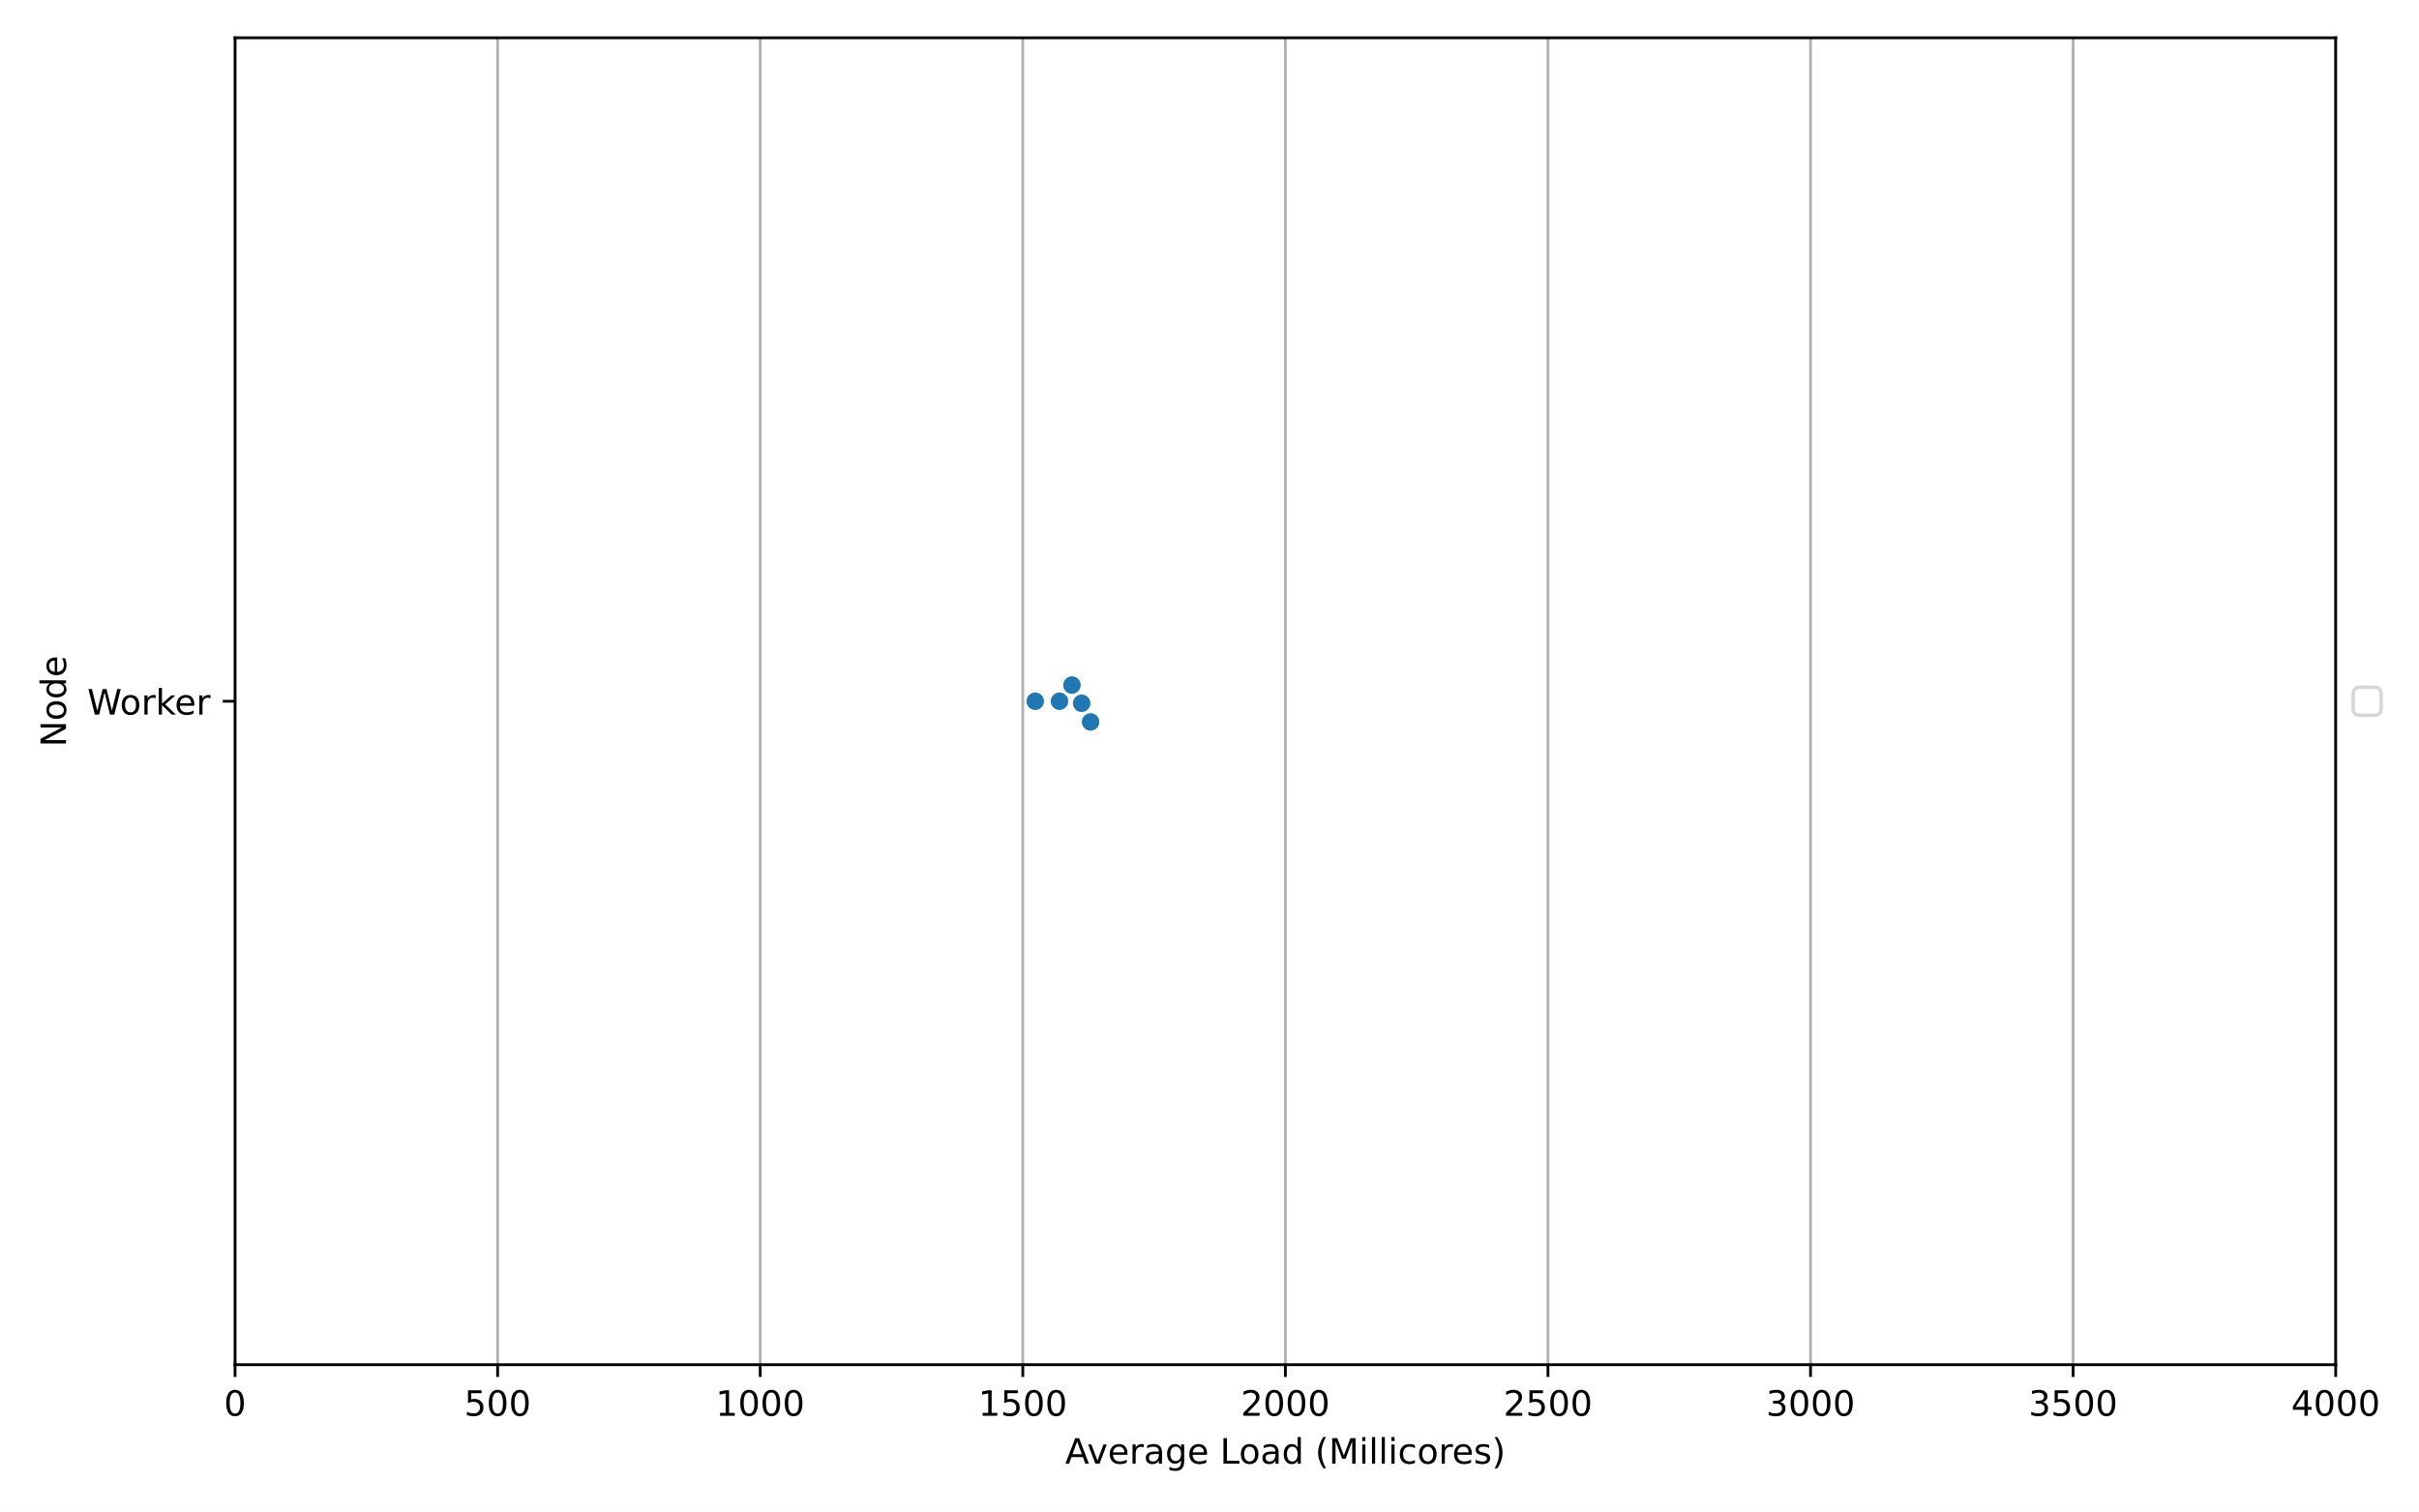
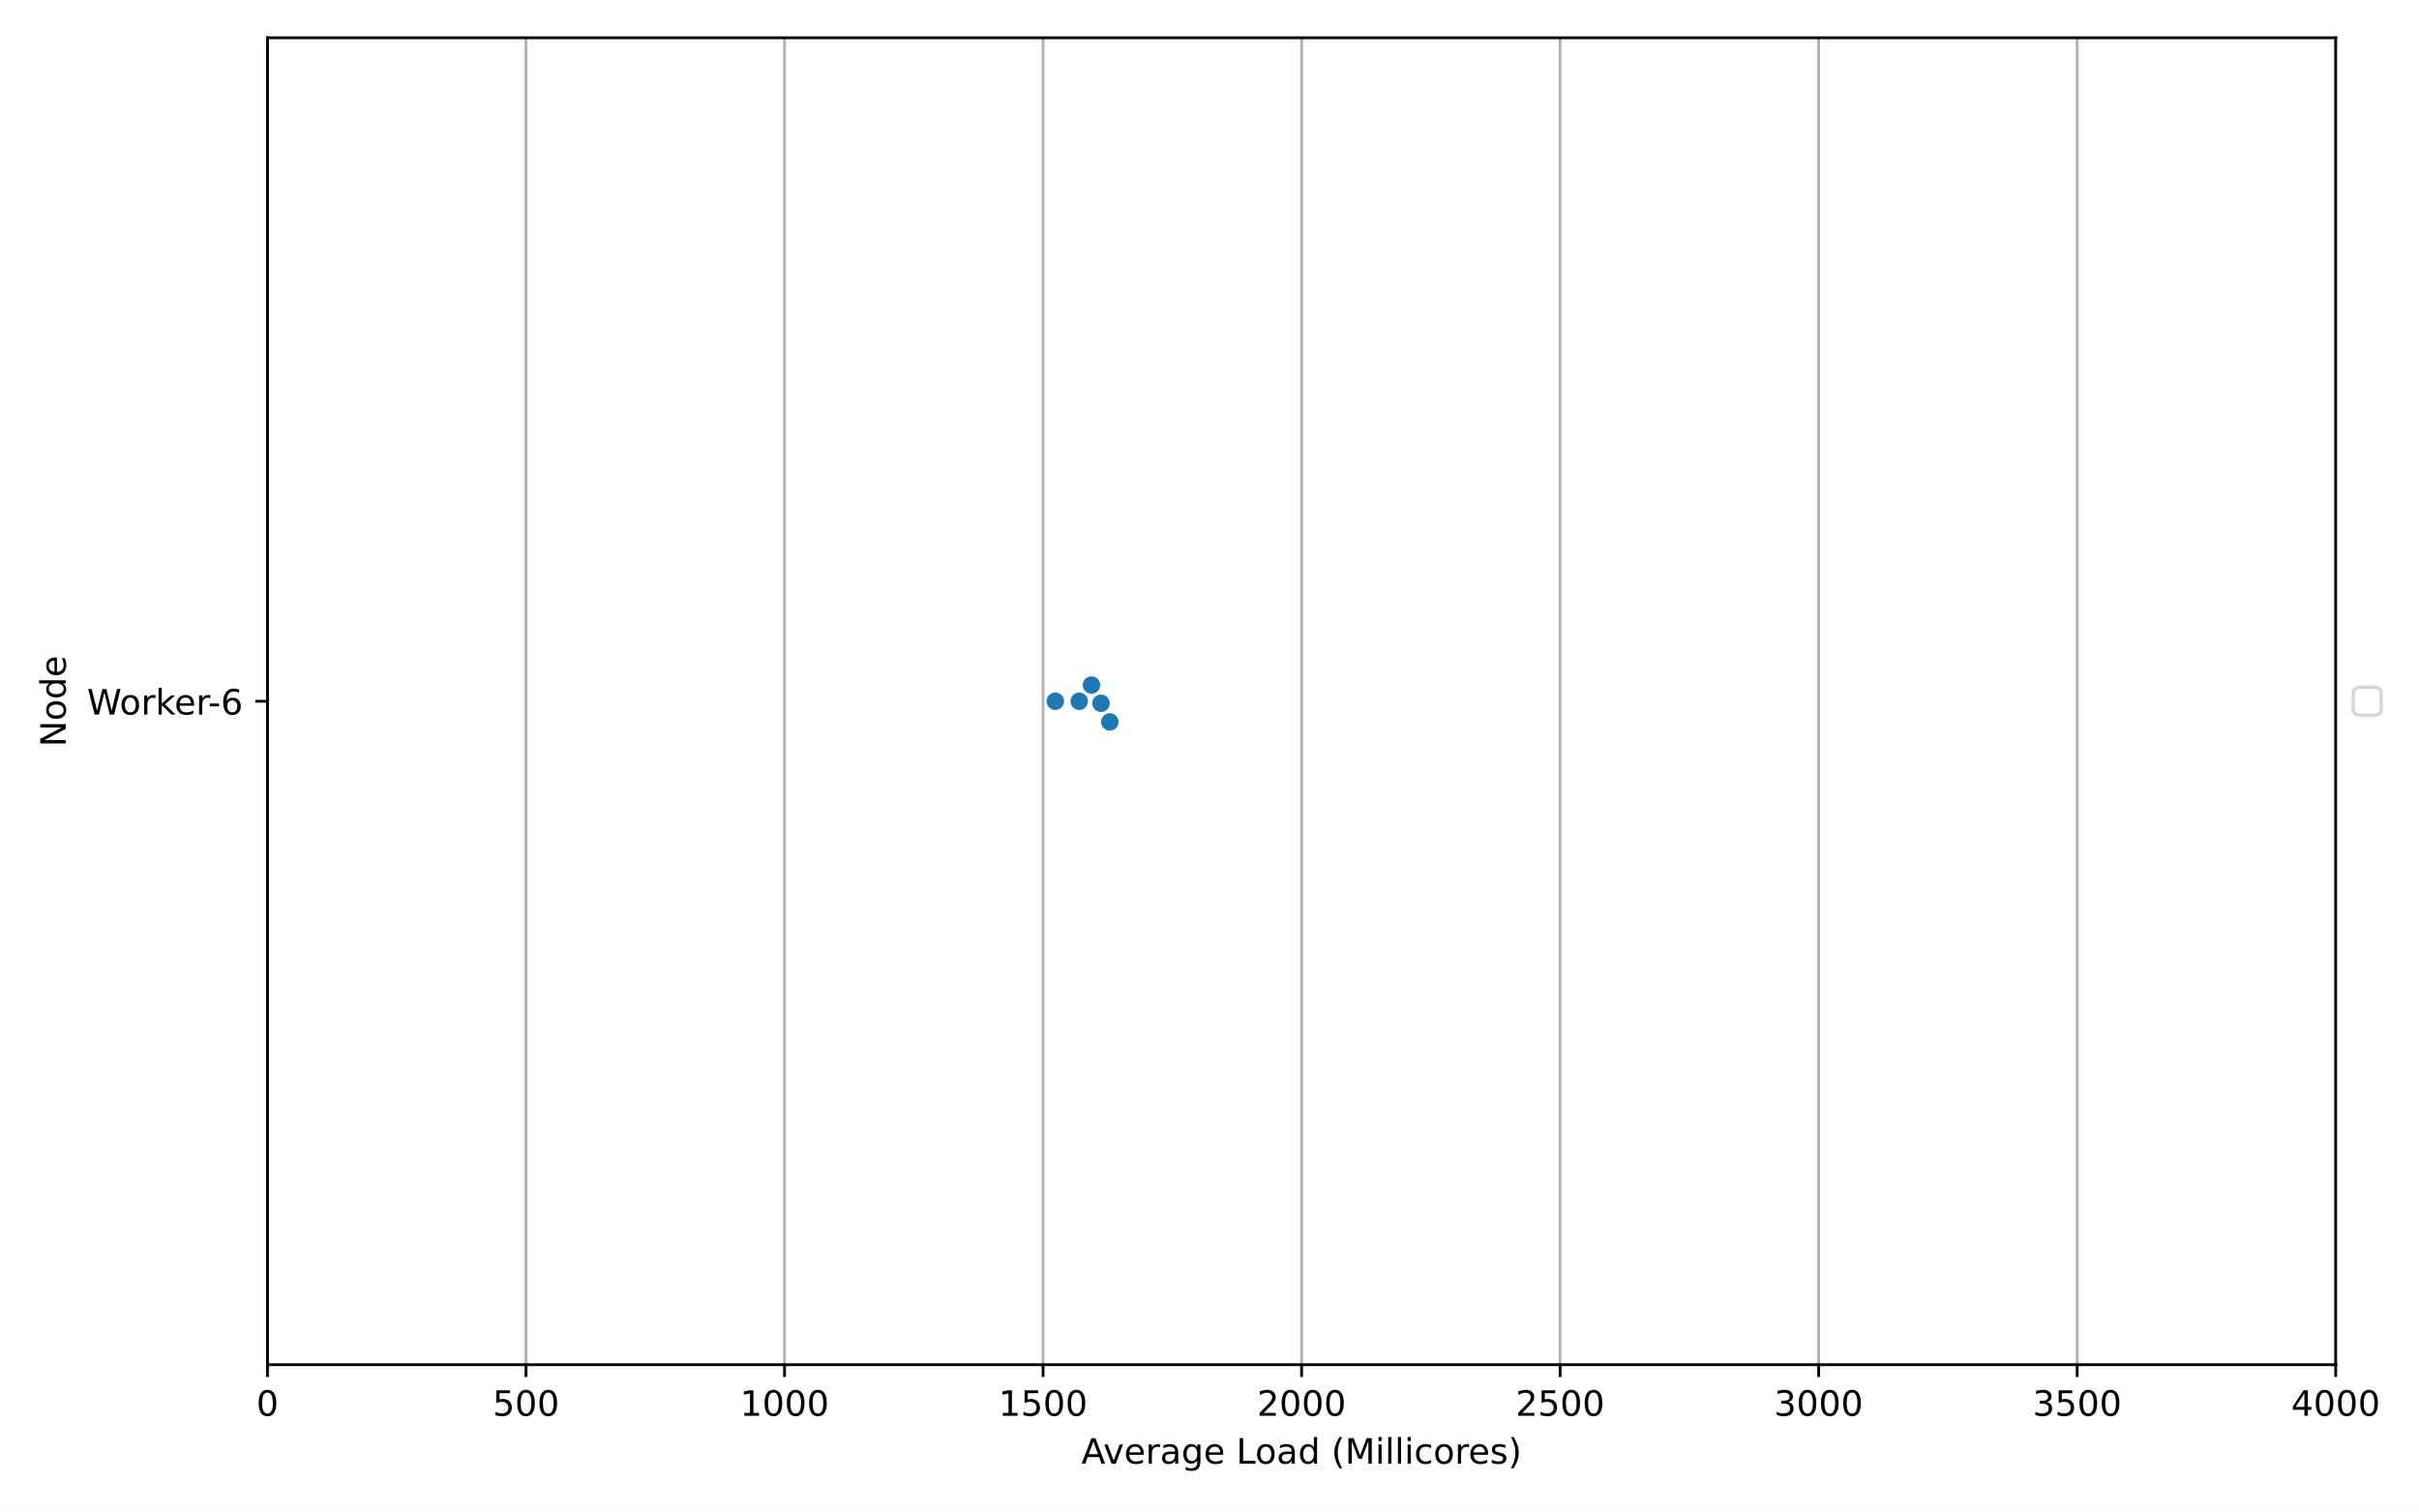
<svg xmlns="http://www.w3.org/2000/svg" xmlns:xlink="http://www.w3.org/1999/xlink" height="432pt" version="1.1" viewBox="0 0 691.2 432" width="691.2pt">
  <defs>
    <style type="text/css">*{stroke-linecap:butt;stroke-linejoin:round;}</style>
  </defs>
  <g id="figure_1">
    <g id="patch_1">
      <path d="M 0 432  L 691.2 432  L 691.2 0  L 0 0  z " style="fill:#ffffff;" />
    </g>
    <g id="axes_1">
      <g id="patch_2">
-         <path d="M 67.16 390.04  L 667.4 390.04  L 667.4 10.8  L 67.16 10.8  z " style="fill:#ffffff;" />
+         <path d="M 76.43 390.04  L 667.4 390.04  L 667.4 10.8  L 76.43 10.8  z " style="fill:#ffffff;" />
      </g>
      <g id="matplotlib.axis_1">
        <g id="xtick_1">
          <g id="line2d_1">
-             <path clip-path="url(#p7e01a770dd)" d="M 67.16 390.04  L 67.16 10.8  " style="fill:none;stroke:#b0b0b0;stroke-linecap:square;stroke-width:0.8;" />
+             <path clip-path="url(#pe76f2576f6)" d="M 76.43 390.04  L 76.43 10.8  " style="fill:none;stroke:#b0b0b0;stroke-linecap:square;stroke-width:0.8;" />
          </g>
          <g id="line2d_2">
            <defs>
-               <path d="M 0 0  L 0 3.5  " id="mef04b1a534" style="stroke:#000000;stroke-width:0.8;" />
+               <path d="M 0 0  L 0 3.5  " id="m27d9ddf2ae" style="stroke:#000000;stroke-width:0.8;" />
            </defs>
            <g>
-               <use style="stroke:#000000;stroke-width:0.8;" x="67.16" xlink:href="#mef04b1a534" y="390.04" />
+               <use style="stroke:#000000;stroke-width:0.8;" x="76.43" xlink:href="#m27d9ddf2ae" y="390.04" />
            </g>
          </g>
          <g id="text_1">
-             <g transform="translate(63.97875 404.6384)scale(0.1 -0.1)">
+             <g transform="translate(73.24875 404.6384)scale(0.1 -0.1)">
              <defs>
                <path d="M 31.781 66.406  Q 24.172 66.406 20.328 58.906  Q 16.5 51.422 16.5 36.375  Q 16.5 21.391 20.328 13.891  Q 24.172 6.391 31.781 6.391  Q 39.453 6.391 43.281 13.891  Q 47.125 21.391 47.125 36.375  Q 47.125 51.422 43.281 58.906  Q 39.453 66.406 31.781 66.406  z M 31.781 74.219  Q 44.047 74.219 50.516 64.516  Q 56.984 54.828 56.984 36.375  Q 56.984 17.969 50.516 8.266  Q 44.047 -1.422 31.781 -1.422  Q 19.531 -1.422 13.062 8.266  Q 6.594 17.969 6.594 36.375  Q 6.594 54.828 13.062 64.516  Q 19.531 74.219 31.781 74.219  z " id="DejaVuSans-48" />
              </defs>
              <use xlink:href="#DejaVuSans-48" />
            </g>
          </g>
        </g>
        <g id="xtick_2">
          <g id="line2d_3">
-             <path clip-path="url(#p7e01a770dd)" d="M 142.19 390.04  L 142.19 10.8  " style="fill:none;stroke:#b0b0b0;stroke-linecap:square;stroke-width:0.8;" />
+             <path clip-path="url(#pe76f2576f6)" d="M 150.301 390.04  L 150.301 10.8  " style="fill:none;stroke:#b0b0b0;stroke-linecap:square;stroke-width:0.8;" />
          </g>
          <g id="line2d_4">
            <g>
-               <use style="stroke:#000000;stroke-width:0.8;" x="142.19" xlink:href="#mef04b1a534" y="390.04" />
+               <use style="stroke:#000000;stroke-width:0.8;" x="150.301" xlink:href="#m27d9ddf2ae" y="390.04" />
            </g>
          </g>
          <g id="text_2">
-             <g transform="translate(132.6463 404.6384)scale(0.1 -0.1)">
+             <g transform="translate(140.7575 404.6384)scale(0.1 -0.1)">
              <defs>
                <path d="M 10.797 72.906  L 49.516 72.906  L 49.516 64.594  L 19.828 64.594  L 19.828 46.734  Q 21.969 47.469 24.109 47.828  Q 26.266 48.188 28.422 48.188  Q 40.625 48.188 47.75 41.5  Q 54.891 34.812 54.891 23.391  Q 54.891 11.625 47.562 5.094  Q 40.234 -1.422 26.906 -1.422  Q 22.312 -1.422 17.547 -0.641  Q 12.797 0.141 7.719 1.703  L 7.719 11.625  Q 12.109 9.234 16.797 8.062  Q 21.484 6.891 26.703 6.891  Q 35.156 6.891 40.078 11.328  Q 45.016 15.766 45.016 23.391  Q 45.016 31 40.078 35.438  Q 35.156 39.891 26.703 39.891  Q 22.75 39.891 18.812 39.016  Q 14.891 38.141 10.797 36.281  z " id="DejaVuSans-53" />
              </defs>
              <use xlink:href="#DejaVuSans-53" />
              <use x="63.623" xlink:href="#DejaVuSans-48" />
              <use x="127.246" xlink:href="#DejaVuSans-48" />
            </g>
          </g>
        </g>
        <g id="xtick_3">
          <g id="line2d_5">
-             <path clip-path="url(#p7e01a770dd)" d="M 217.22 390.04  L 217.22 10.8  " style="fill:none;stroke:#b0b0b0;stroke-linecap:square;stroke-width:0.8;" />
+             <path clip-path="url(#pe76f2576f6)" d="M 224.173 390.04  L 224.173 10.8  " style="fill:none;stroke:#b0b0b0;stroke-linecap:square;stroke-width:0.8;" />
          </g>
          <g id="line2d_6">
            <g>
-               <use style="stroke:#000000;stroke-width:0.8;" x="217.22" xlink:href="#mef04b1a534" y="390.04" />
+               <use style="stroke:#000000;stroke-width:0.8;" x="224.173" xlink:href="#m27d9ddf2ae" y="390.04" />
            </g>
          </g>
          <g id="text_3">
-             <g transform="translate(204.495 404.6384)scale(0.1 -0.1)">
+             <g transform="translate(211.4475 404.6384)scale(0.1 -0.1)">
              <defs>
                <path d="M 12.406 8.297  L 28.516 8.297  L 28.516 63.922  L 10.984 60.406  L 10.984 69.391  L 28.422 72.906  L 38.281 72.906  L 38.281 8.297  L 54.391 8.297  L 54.391 0  L 12.406 0  z " id="DejaVuSans-49" />
              </defs>
              <use xlink:href="#DejaVuSans-49" />
              <use x="63.623" xlink:href="#DejaVuSans-48" />
              <use x="127.246" xlink:href="#DejaVuSans-48" />
              <use x="190.869" xlink:href="#DejaVuSans-48" />
            </g>
          </g>
        </g>
        <g id="xtick_4">
          <g id="line2d_7">
-             <path clip-path="url(#p7e01a770dd)" d="M 292.25 390.04  L 292.25 10.8  " style="fill:none;stroke:#b0b0b0;stroke-linecap:square;stroke-width:0.8;" />
+             <path clip-path="url(#pe76f2576f6)" d="M 298.044 390.04  L 298.044 10.8  " style="fill:none;stroke:#b0b0b0;stroke-linecap:square;stroke-width:0.8;" />
          </g>
          <g id="line2d_8">
            <g>
-               <use style="stroke:#000000;stroke-width:0.8;" x="292.25" xlink:href="#mef04b1a534" y="390.04" />
+               <use style="stroke:#000000;stroke-width:0.8;" x="298.044" xlink:href="#m27d9ddf2ae" y="390.04" />
            </g>
          </g>
          <g id="text_4">
-             <g transform="translate(279.525 404.6384)scale(0.1 -0.1)">
+             <g transform="translate(285.3188 404.6384)scale(0.1 -0.1)">
              <use xlink:href="#DejaVuSans-49" />
              <use x="63.623" xlink:href="#DejaVuSans-53" />
              <use x="127.246" xlink:href="#DejaVuSans-48" />
              <use x="190.869" xlink:href="#DejaVuSans-48" />
            </g>
          </g>
        </g>
        <g id="xtick_5">
          <g id="line2d_9">
-             <path clip-path="url(#p7e01a770dd)" d="M 367.28 390.04  L 367.28 10.8  " style="fill:none;stroke:#b0b0b0;stroke-linecap:square;stroke-width:0.8;" />
+             <path clip-path="url(#pe76f2576f6)" d="M 371.915 390.04  L 371.915 10.8  " style="fill:none;stroke:#b0b0b0;stroke-linecap:square;stroke-width:0.8;" />
          </g>
          <g id="line2d_10">
            <g>
-               <use style="stroke:#000000;stroke-width:0.8;" x="367.28" xlink:href="#mef04b1a534" y="390.04" />
+               <use style="stroke:#000000;stroke-width:0.8;" x="371.915" xlink:href="#m27d9ddf2ae" y="390.04" />
            </g>
          </g>
          <g id="text_5">
-             <g transform="translate(354.555 404.6384)scale(0.1 -0.1)">
+             <g transform="translate(359.19 404.6384)scale(0.1 -0.1)">
              <defs>
                <path d="M 19.188 8.297  L 53.609 8.297  L 53.609 0  L 7.328 0  L 7.328 8.297  Q 12.938 14.109 22.625 23.891  Q 32.328 33.688 34.812 36.531  Q 39.547 41.844 41.422 45.531  Q 43.312 49.219 43.312 52.781  Q 43.312 58.594 39.234 62.25  Q 35.156 65.922 28.609 65.922  Q 23.969 65.922 18.812 64.312  Q 13.672 62.703 7.812 59.422  L 7.812 69.391  Q 13.766 71.781 18.938 73  Q 24.125 74.219 28.422 74.219  Q 39.75 74.219 46.484 68.547  Q 53.219 62.891 53.219 53.422  Q 53.219 48.922 51.531 44.891  Q 49.859 40.875 45.406 35.406  Q 44.188 33.984 37.641 27.219  Q 31.109 20.453 19.188 8.297  z " id="DejaVuSans-50" />
              </defs>
              <use xlink:href="#DejaVuSans-50" />
              <use x="63.623" xlink:href="#DejaVuSans-48" />
              <use x="127.246" xlink:href="#DejaVuSans-48" />
              <use x="190.869" xlink:href="#DejaVuSans-48" />
            </g>
          </g>
        </g>
        <g id="xtick_6">
          <g id="line2d_11">
-             <path clip-path="url(#p7e01a770dd)" d="M 442.31 390.04  L 442.31 10.8  " style="fill:none;stroke:#b0b0b0;stroke-linecap:square;stroke-width:0.8;" />
+             <path clip-path="url(#pe76f2576f6)" d="M 445.786 390.04  L 445.786 10.8  " style="fill:none;stroke:#b0b0b0;stroke-linecap:square;stroke-width:0.8;" />
          </g>
          <g id="line2d_12">
            <g>
-               <use style="stroke:#000000;stroke-width:0.8;" x="442.31" xlink:href="#mef04b1a534" y="390.04" />
+               <use style="stroke:#000000;stroke-width:0.8;" x="445.786" xlink:href="#m27d9ddf2ae" y="390.04" />
            </g>
          </g>
          <g id="text_6">
-             <g transform="translate(429.585 404.6384)scale(0.1 -0.1)">
+             <g transform="translate(433.0612 404.6384)scale(0.1 -0.1)">
              <use xlink:href="#DejaVuSans-50" />
              <use x="63.623" xlink:href="#DejaVuSans-53" />
              <use x="127.246" xlink:href="#DejaVuSans-48" />
              <use x="190.869" xlink:href="#DejaVuSans-48" />
            </g>
          </g>
        </g>
        <g id="xtick_7">
          <g id="line2d_13">
-             <path clip-path="url(#p7e01a770dd)" d="M 517.34 390.04  L 517.34 10.8  " style="fill:none;stroke:#b0b0b0;stroke-linecap:square;stroke-width:0.8;" />
+             <path clip-path="url(#pe76f2576f6)" d="M 519.658 390.04  L 519.658 10.8  " style="fill:none;stroke:#b0b0b0;stroke-linecap:square;stroke-width:0.8;" />
          </g>
          <g id="line2d_14">
            <g>
-               <use style="stroke:#000000;stroke-width:0.8;" x="517.34" xlink:href="#mef04b1a534" y="390.04" />
+               <use style="stroke:#000000;stroke-width:0.8;" x="519.658" xlink:href="#m27d9ddf2ae" y="390.04" />
            </g>
          </g>
          <g id="text_7">
-             <g transform="translate(504.615 404.6384)scale(0.1 -0.1)">
+             <g transform="translate(506.9325 404.6384)scale(0.1 -0.1)">
              <defs>
                <path d="M 40.578 39.312  Q 47.656 37.797 51.625 33  Q 55.609 28.219 55.609 21.188  Q 55.609 10.406 48.188 4.484  Q 40.766 -1.422 27.094 -1.422  Q 22.516 -1.422 17.656 -0.516  Q 12.797 0.391 7.625 2.203  L 7.625 11.719  Q 11.719 9.328 16.594 8.109  Q 21.484 6.891 26.812 6.891  Q 36.078 6.891 40.938 10.547  Q 45.797 14.203 45.797 21.188  Q 45.797 27.641 41.281 31.266  Q 36.766 34.906 28.719 34.906  L 20.219 34.906  L 20.219 43.016  L 29.109 43.016  Q 36.375 43.016 40.234 45.922  Q 44.094 48.828 44.094 54.297  Q 44.094 59.906 40.109 62.906  Q 36.141 65.922 28.719 65.922  Q 24.656 65.922 20.016 65.031  Q 15.375 64.156 9.812 62.312  L 9.812 71.094  Q 15.438 72.656 20.344 73.438  Q 25.25 74.219 29.594 74.219  Q 40.828 74.219 47.359 69.109  Q 53.906 64.016 53.906 55.328  Q 53.906 49.266 50.438 45.094  Q 46.969 40.922 40.578 39.312  z " id="DejaVuSans-51" />
              </defs>
              <use xlink:href="#DejaVuSans-51" />
              <use x="63.623" xlink:href="#DejaVuSans-48" />
              <use x="127.246" xlink:href="#DejaVuSans-48" />
              <use x="190.869" xlink:href="#DejaVuSans-48" />
            </g>
          </g>
        </g>
        <g id="xtick_8">
          <g id="line2d_15">
-             <path clip-path="url(#p7e01a770dd)" d="M 592.37 390.04  L 592.37 10.8  " style="fill:none;stroke:#b0b0b0;stroke-linecap:square;stroke-width:0.8;" />
+             <path clip-path="url(#pe76f2576f6)" d="M 593.529 390.04  L 593.529 10.8  " style="fill:none;stroke:#b0b0b0;stroke-linecap:square;stroke-width:0.8;" />
          </g>
          <g id="line2d_16">
            <g>
-               <use style="stroke:#000000;stroke-width:0.8;" x="592.37" xlink:href="#mef04b1a534" y="390.04" />
+               <use style="stroke:#000000;stroke-width:0.8;" x="593.529" xlink:href="#m27d9ddf2ae" y="390.04" />
            </g>
          </g>
          <g id="text_8">
-             <g transform="translate(579.645 404.6384)scale(0.1 -0.1)">
+             <g transform="translate(580.8038 404.6384)scale(0.1 -0.1)">
              <use xlink:href="#DejaVuSans-51" />
              <use x="63.623" xlink:href="#DejaVuSans-53" />
              <use x="127.246" xlink:href="#DejaVuSans-48" />
              <use x="190.869" xlink:href="#DejaVuSans-48" />
            </g>
          </g>
        </g>
        <g id="xtick_9">
          <g id="line2d_17">
-             <path clip-path="url(#p7e01a770dd)" d="M 667.4 390.04  L 667.4 10.8  " style="fill:none;stroke:#b0b0b0;stroke-linecap:square;stroke-width:0.8;" />
+             <path clip-path="url(#pe76f2576f6)" d="M 667.4 390.04  L 667.4 10.8  " style="fill:none;stroke:#b0b0b0;stroke-linecap:square;stroke-width:0.8;" />
          </g>
          <g id="line2d_18">
            <g>
-               <use style="stroke:#000000;stroke-width:0.8;" x="667.4" xlink:href="#mef04b1a534" y="390.04" />
+               <use style="stroke:#000000;stroke-width:0.8;" x="667.4" xlink:href="#m27d9ddf2ae" y="390.04" />
            </g>
          </g>
          <g id="text_9">
            <g transform="translate(654.675 404.6384)scale(0.1 -0.1)">
              <defs>
                <path d="M 37.797 64.312  L 12.891 25.391  L 37.797 25.391  z M 35.203 72.906  L 47.609 72.906  L 47.609 25.391  L 58.016 25.391  L 58.016 17.188  L 47.609 17.188  L 47.609 0  L 37.797 0  L 37.797 17.188  L 4.891 17.188  L 4.891 26.703  z " id="DejaVuSans-52" />
              </defs>
              <use xlink:href="#DejaVuSans-52" />
              <use x="63.623" xlink:href="#DejaVuSans-48" />
              <use x="127.246" xlink:href="#DejaVuSans-48" />
              <use x="190.869" xlink:href="#DejaVuSans-48" />
            </g>
          </g>
        </g>
        <g id="text_10">
-           <g transform="translate(304.3683 418.3166)scale(0.1 -0.1)">
+           <g transform="translate(309.0033 418.3166)scale(0.1 -0.1)">
            <defs>
              <path d="M 34.188 63.188  L 20.797 26.906  L 47.609 26.906  z M 28.609 72.906  L 39.797 72.906  L 67.578 0  L 57.328 0  L 50.688 18.703  L 17.828 18.703  L 11.188 0  L 0.781 0  z " id="DejaVuSans-65" />
              <path d="M 2.984 54.688  L 12.5 54.688  L 29.594 8.797  L 46.688 54.688  L 56.203 54.688  L 35.688 0  L 23.484 0  z " id="DejaVuSans-118" />
              <path d="M 56.203 29.594  L 56.203 25.203  L 14.891 25.203  Q 15.484 15.922 20.484 11.062  Q 25.484 6.203 34.422 6.203  Q 39.594 6.203 44.453 7.469  Q 49.312 8.734 54.109 11.281  L 54.109 2.781  Q 49.266 0.734 44.188 -0.344  Q 39.109 -1.422 33.891 -1.422  Q 20.797 -1.422 13.156 6.188  Q 5.516 13.812 5.516 26.812  Q 5.516 40.234 12.766 48.109  Q 20.016 56 32.328 56  Q 43.359 56 49.781 48.891  Q 56.203 41.797 56.203 29.594  z M 47.219 32.234  Q 47.125 39.594 43.094 43.984  Q 39.062 48.391 32.422 48.391  Q 24.906 48.391 20.391 44.141  Q 15.875 39.891 15.188 32.172  z " id="DejaVuSans-101" />
              <path d="M 41.109 46.297  Q 39.594 47.172 37.812 47.578  Q 36.031 48 33.891 48  Q 26.266 48 22.188 43.047  Q 18.109 38.094 18.109 28.812  L 18.109 0  L 9.078 0  L 9.078 54.688  L 18.109 54.688  L 18.109 46.188  Q 20.953 51.172 25.484 53.578  Q 30.031 56 36.531 56  Q 37.453 56 38.578 55.875  Q 39.703 55.766 41.062 55.516  z " id="DejaVuSans-114" />
              <path d="M 34.281 27.484  Q 23.391 27.484 19.188 25  Q 14.984 22.516 14.984 16.5  Q 14.984 11.719 18.141 8.906  Q 21.297 6.109 26.703 6.109  Q 34.188 6.109 38.703 11.406  Q 43.219 16.703 43.219 25.484  L 43.219 27.484  z M 52.203 31.203  L 52.203 0  L 43.219 0  L 43.219 8.297  Q 40.141 3.328 35.547 0.953  Q 30.953 -1.422 24.312 -1.422  Q 15.922 -1.422 10.953 3.297  Q 6 8.016 6 15.922  Q 6 25.141 12.172 29.828  Q 18.359 34.516 30.609 34.516  L 43.219 34.516  L 43.219 35.406  Q 43.219 41.609 39.141 45  Q 35.062 48.391 27.688 48.391  Q 23 48.391 18.547 47.266  Q 14.109 46.141 10.016 43.891  L 10.016 52.203  Q 14.938 54.109 19.578 55.047  Q 24.219 56 28.609 56  Q 40.484 56 46.344 49.844  Q 52.203 43.703 52.203 31.203  z " id="DejaVuSans-97" />
              <path d="M 45.406 27.984  Q 45.406 37.75 41.375 43.109  Q 37.359 48.484 30.078 48.484  Q 22.859 48.484 18.828 43.109  Q 14.797 37.75 14.797 27.984  Q 14.797 18.266 18.828 12.891  Q 22.859 7.516 30.078 7.516  Q 37.359 7.516 41.375 12.891  Q 45.406 18.266 45.406 27.984  z M 54.391 6.781  Q 54.391 -7.172 48.188 -13.984  Q 42 -20.797 29.203 -20.797  Q 24.469 -20.797 20.266 -20.094  Q 16.062 -19.391 12.109 -17.922  L 12.109 -9.188  Q 16.062 -11.328 19.922 -12.344  Q 23.781 -13.375 27.781 -13.375  Q 36.625 -13.375 41.016 -8.766  Q 45.406 -4.156 45.406 5.172  L 45.406 9.625  Q 42.625 4.781 38.281 2.391  Q 33.938 0 27.875 0  Q 17.828 0 11.672 7.656  Q 5.516 15.328 5.516 27.984  Q 5.516 40.672 11.672 48.328  Q 17.828 56 27.875 56  Q 33.938 56 38.281 53.609  Q 42.625 51.219 45.406 46.391  L 45.406 54.688  L 54.391 54.688  z " id="DejaVuSans-103" />
              <path id="DejaVuSans-32" />
              <path d="M 9.812 72.906  L 19.672 72.906  L 19.672 8.297  L 55.172 8.297  L 55.172 0  L 9.812 0  z " id="DejaVuSans-76" />
              <path d="M 30.609 48.391  Q 23.391 48.391 19.188 42.75  Q 14.984 37.109 14.984 27.297  Q 14.984 17.484 19.156 11.844  Q 23.344 6.203 30.609 6.203  Q 37.797 6.203 41.984 11.859  Q 46.188 17.531 46.188 27.297  Q 46.188 37.016 41.984 42.703  Q 37.797 48.391 30.609 48.391  z M 30.609 56  Q 42.328 56 49.016 48.375  Q 55.719 40.766 55.719 27.297  Q 55.719 13.875 49.016 6.219  Q 42.328 -1.422 30.609 -1.422  Q 18.844 -1.422 12.172 6.219  Q 5.516 13.875 5.516 27.297  Q 5.516 40.766 12.172 48.375  Q 18.844 56 30.609 56  z " id="DejaVuSans-111" />
              <path d="M 45.406 46.391  L 45.406 75.984  L 54.391 75.984  L 54.391 0  L 45.406 0  L 45.406 8.203  Q 42.578 3.328 38.25 0.953  Q 33.938 -1.422 27.875 -1.422  Q 17.969 -1.422 11.734 6.484  Q 5.516 14.406 5.516 27.297  Q 5.516 40.188 11.734 48.094  Q 17.969 56 27.875 56  Q 33.938 56 38.25 53.625  Q 42.578 51.266 45.406 46.391  z M 14.797 27.297  Q 14.797 17.391 18.875 11.75  Q 22.953 6.109 30.078 6.109  Q 37.203 6.109 41.297 11.75  Q 45.406 17.391 45.406 27.297  Q 45.406 37.203 41.297 42.844  Q 37.203 48.484 30.078 48.484  Q 22.953 48.484 18.875 42.844  Q 14.797 37.203 14.797 27.297  z " id="DejaVuSans-100" />
              <path d="M 31 75.875  Q 24.469 64.656 21.281 53.656  Q 18.109 42.672 18.109 31.391  Q 18.109 20.125 21.312 9.062  Q 24.516 -2 31 -13.188  L 23.188 -13.188  Q 15.875 -1.703 12.234 9.375  Q 8.594 20.453 8.594 31.391  Q 8.594 42.281 12.203 53.312  Q 15.828 64.359 23.188 75.875  z " id="DejaVuSans-40" />
              <path d="M 9.812 72.906  L 24.516 72.906  L 43.109 23.297  L 61.812 72.906  L 76.516 72.906  L 76.516 0  L 66.891 0  L 66.891 64.016  L 48.094 14.016  L 38.188 14.016  L 19.391 64.016  L 19.391 0  L 9.812 0  z " id="DejaVuSans-77" />
              <path d="M 9.422 54.688  L 18.406 54.688  L 18.406 0  L 9.422 0  z M 9.422 75.984  L 18.406 75.984  L 18.406 64.594  L 9.422 64.594  z " id="DejaVuSans-105" />
              <path d="M 9.422 75.984  L 18.406 75.984  L 18.406 0  L 9.422 0  z " id="DejaVuSans-108" />
              <path d="M 48.781 52.594  L 48.781 44.188  Q 44.969 46.297 41.141 47.344  Q 37.312 48.391 33.406 48.391  Q 24.656 48.391 19.812 42.844  Q 14.984 37.312 14.984 27.297  Q 14.984 17.281 19.812 11.734  Q 24.656 6.203 33.406 6.203  Q 37.312 6.203 41.141 7.25  Q 44.969 8.297 48.781 10.406  L 48.781 2.094  Q 45.016 0.344 40.984 -0.531  Q 36.969 -1.422 32.422 -1.422  Q 20.062 -1.422 12.781 6.344  Q 5.516 14.109 5.516 27.297  Q 5.516 40.672 12.859 48.328  Q 20.219 56 33.016 56  Q 37.156 56 41.109 55.141  Q 45.062 54.297 48.781 52.594  z " id="DejaVuSans-99" />
              <path d="M 44.281 53.078  L 44.281 44.578  Q 40.484 46.531 36.375 47.5  Q 32.281 48.484 27.875 48.484  Q 21.188 48.484 17.844 46.438  Q 14.5 44.391 14.5 40.281  Q 14.5 37.156 16.891 35.375  Q 19.281 33.594 26.516 31.984  L 29.594 31.297  Q 39.156 29.25 43.188 25.516  Q 47.219 21.781 47.219 15.094  Q 47.219 7.469 41.188 3.016  Q 35.156 -1.422 24.609 -1.422  Q 20.219 -1.422 15.453 -0.562  Q 10.688 0.297 5.422 2  L 5.422 11.281  Q 10.406 8.688 15.234 7.391  Q 20.062 6.109 24.812 6.109  Q 31.156 6.109 34.562 8.281  Q 37.984 10.453 37.984 14.406  Q 37.984 18.062 35.516 20.016  Q 33.062 21.969 24.703 23.781  L 21.578 24.516  Q 13.234 26.266 9.516 29.906  Q 5.812 33.547 5.812 39.891  Q 5.812 47.609 11.281 51.797  Q 16.75 56 26.812 56  Q 31.781 56 36.172 55.266  Q 40.578 54.547 44.281 53.078  z " id="DejaVuSans-115" />
              <path d="M 8.016 75.875  L 15.828 75.875  Q 23.141 64.359 26.781 53.312  Q 30.422 42.281 30.422 31.391  Q 30.422 20.453 26.781 9.375  Q 23.141 -1.703 15.828 -13.188  L 8.016 -13.188  Q 14.5 -2 17.703 9.062  Q 20.906 20.125 20.906 31.391  Q 20.906 42.672 17.703 53.656  Q 14.5 64.656 8.016 75.875  z " id="DejaVuSans-41" />
            </defs>
            <use xlink:href="#DejaVuSans-65" />
            <use x="62.533" xlink:href="#DejaVuSans-118" />
            <use x="121.713" xlink:href="#DejaVuSans-101" />
            <use x="183.236" xlink:href="#DejaVuSans-114" />
            <use x="224.35" xlink:href="#DejaVuSans-97" />
            <use x="285.629" xlink:href="#DejaVuSans-103" />
            <use x="349.105" xlink:href="#DejaVuSans-101" />
            <use x="410.629" xlink:href="#DejaVuSans-32" />
            <use x="442.416" xlink:href="#DejaVuSans-76" />
            <use x="496.379" xlink:href="#DejaVuSans-111" />
            <use x="557.561" xlink:href="#DejaVuSans-97" />
            <use x="618.84" xlink:href="#DejaVuSans-100" />
            <use x="682.316" xlink:href="#DejaVuSans-32" />
            <use x="714.104" xlink:href="#DejaVuSans-40" />
            <use x="753.117" xlink:href="#DejaVuSans-77" />
            <use x="839.396" xlink:href="#DejaVuSans-105" />
            <use x="867.18" xlink:href="#DejaVuSans-108" />
            <use x="894.963" xlink:href="#DejaVuSans-108" />
            <use x="922.746" xlink:href="#DejaVuSans-105" />
            <use x="950.529" xlink:href="#DejaVuSans-99" />
            <use x="1005.51" xlink:href="#DejaVuSans-111" />
            <use x="1066.691" xlink:href="#DejaVuSans-114" />
            <use x="1105.555" xlink:href="#DejaVuSans-101" />
            <use x="1167.078" xlink:href="#DejaVuSans-115" />
            <use x="1219.178" xlink:href="#DejaVuSans-41" />
          </g>
        </g>
      </g>
      <g id="matplotlib.axis_2">
        <g id="ytick_1">
          <g id="line2d_19">
            <defs>
-               <path d="M 0 0  L -3.5 0  " id="m62374269ce" style="stroke:#000000;stroke-width:0.8;" />
+               <path d="M 0 0  L -3.5 0  " id="m4915edcbff" style="stroke:#000000;stroke-width:0.8;" />
            </defs>
            <g>
-               <use style="stroke:#000000;stroke-width:0.8;" x="67.16" xlink:href="#m62374269ce" y="200.42" />
+               <use style="stroke:#000000;stroke-width:0.8;" x="76.43" xlink:href="#m4915edcbff" y="200.42" />
            </g>
          </g>
          <g id="text_11">
-             <g transform="translate(24.93812 204.2192)scale(0.1 -0.1)">
+             <g transform="translate(24.87531 204.2192)scale(0.1 -0.1)">
              <defs>
                <path d="M 3.328 72.906  L 13.281 72.906  L 28.609 11.281  L 43.891 72.906  L 54.984 72.906  L 70.312 11.281  L 85.594 72.906  L 95.609 72.906  L 77.297 0  L 64.891 0  L 49.516 63.281  L 33.984 0  L 21.578 0  z " id="DejaVuSans-87" />
                <path d="M 9.078 75.984  L 18.109 75.984  L 18.109 31.109  L 44.922 54.688  L 56.391 54.688  L 27.391 29.109  L 57.625 0  L 45.906 0  L 18.109 26.703  L 18.109 0  L 9.078 0  z " id="DejaVuSans-107" />
+                 <path d="M 4.891 31.391  L 31.203 31.391  L 31.203 23.391  L 4.891 23.391  z " id="DejaVuSans-45" />
+                 <path d="M 33.016 40.375  Q 26.375 40.375 22.484 35.828  Q 18.609 31.297 18.609 23.391  Q 18.609 15.531 22.484 10.953  Q 26.375 6.391 33.016 6.391  Q 39.656 6.391 43.531 10.953  Q 47.406 15.531 47.406 23.391  Q 47.406 31.297 43.531 35.828  Q 39.656 40.375 33.016 40.375  z M 52.594 71.297  L 52.594 62.312  Q 48.875 64.062 45.094 64.984  Q 41.312 65.922 37.594 65.922  Q 27.828 65.922 22.672 59.328  Q 17.531 52.734 16.797 39.406  Q 19.672 43.656 24.016 45.922  Q 28.375 48.188 33.594 48.188  Q 44.578 48.188 50.953 41.516  Q 57.328 34.859 57.328 23.391  Q 57.328 12.156 50.688 5.359  Q 44.047 -1.422 33.016 -1.422  Q 20.359 -1.422 13.672 8.266  Q 6.984 17.969 6.984 36.375  Q 6.984 53.656 15.188 63.938  Q 23.391 74.219 37.203 74.219  Q 40.922 74.219 44.703 73.484  Q 48.484 72.75 52.594 71.297  z " id="DejaVuSans-54" />
              </defs>
              <use xlink:href="#DejaVuSans-87" />
              <use x="93.002" xlink:href="#DejaVuSans-111" />
              <use x="154.184" xlink:href="#DejaVuSans-114" />
              <use x="195.297" xlink:href="#DejaVuSans-107" />
              <use x="249.582" xlink:href="#DejaVuSans-101" />
              <use x="311.105" xlink:href="#DejaVuSans-114" />
+               <use x="345.844" xlink:href="#DejaVuSans-45" />
+               <use x="381.928" xlink:href="#DejaVuSans-54" />
            </g>
          </g>
        </g>
        <g id="text_12">
-           <g transform="translate(18.85844 213.4708)rotate(-90)scale(0.1 -0.1)">
+           <g transform="translate(18.79563 213.4708)rotate(-90)scale(0.1 -0.1)">
            <defs>
              <path d="M 9.812 72.906  L 23.094 72.906  L 55.422 11.922  L 55.422 72.906  L 64.984 72.906  L 64.984 0  L 51.703 0  L 19.391 60.984  L 19.391 0  L 9.812 0  z " id="DejaVuSans-78" />
            </defs>
            <use xlink:href="#DejaVuSans-78" />
            <use x="74.805" xlink:href="#DejaVuSans-111" />
            <use x="135.986" xlink:href="#DejaVuSans-100" />
            <use x="199.463" xlink:href="#DejaVuSans-101" />
          </g>
        </g>
      </g>
      <g id="patch_3">
-         <path d="M 67.16 390.04  L 67.16 10.8  " style="fill:none;stroke:#000000;stroke-linecap:square;stroke-linejoin:miter;stroke-width:0.8;" />
+         <path d="M 76.43 390.04  L 76.43 10.8  " style="fill:none;stroke:#000000;stroke-linecap:square;stroke-linejoin:miter;stroke-width:0.8;" />
      </g>
      <g id="patch_4">
        <path d="M 667.4 390.04  L 667.4 10.8  " style="fill:none;stroke:#000000;stroke-linecap:square;stroke-linejoin:miter;stroke-width:0.8;" />
      </g>
      <g id="patch_5">
-         <path d="M 67.16 390.04  L 667.4 390.04  " style="fill:none;stroke:#000000;stroke-linecap:square;stroke-linejoin:miter;stroke-width:0.8;" />
+         <path d="M 76.43 390.04  L 667.4 390.04  " style="fill:none;stroke:#000000;stroke-linecap:square;stroke-linejoin:miter;stroke-width:0.8;" />
      </g>
      <g id="patch_6">
-         <path d="M 67.16 10.8  L 667.4 10.8  " style="fill:none;stroke:#000000;stroke-linecap:square;stroke-linejoin:miter;stroke-width:0.8;" />
+         <path d="M 76.43 10.8  L 667.4 10.8  " style="fill:none;stroke:#000000;stroke-linecap:square;stroke-linejoin:miter;stroke-width:0.8;" />
      </g>
      <g id="PathCollection_1">
        <defs>
-           <path d="M 0 2.5  C 0.663 2.5 1.299 2.237 1.768 1.768  C 2.237 1.299 2.5 0.663 2.5 -0  C 2.5 -0.663 2.237 -1.299 1.768 -1.768  C 1.299 -2.237 0.663 -2.5 0 -2.5  C -0.663 -2.5 -1.299 -2.237 -1.768 -1.768  C -2.237 -1.299 -2.5 -0.663 -2.5 0  C -2.5 0.663 -2.237 1.299 -1.768 1.768  C -1.299 2.237 -0.663 2.5 0 2.5  z " id="C0_0_422fc91d93" />
+           <path d="M 0 2.5  C 0.663 2.5 1.299 2.237 1.768 1.768  C 2.237 1.299 2.5 0.663 2.5 -0  C 2.5 -0.663 2.237 -1.299 1.768 -1.768  C 1.299 -2.237 0.663 -2.5 0 -2.5  C -0.663 -2.5 -1.299 -2.237 -1.768 -1.768  C -2.237 -1.299 -2.5 -0.663 -2.5 0  C -2.5 0.663 -2.237 1.299 -1.768 1.768  C -1.299 2.237 -0.663 2.5 0 2.5  z " id="C0_0_7988a372d3" />
        </defs>
-         <g clip-path="url(#p7e01a770dd)">
-           <use style="fill:#1f77b4;" x="295.808" xlink:href="#C0_0_422fc91d93" y="200.42" />
-         </g>
-         <g clip-path="url(#p7e01a770dd)">
-           <use style="fill:#1f77b4;" x="302.739" xlink:href="#C0_0_422fc91d93" y="200.42" />
-         </g>
-         <g clip-path="url(#p7e01a770dd)">
-           <use style="fill:#1f77b4;" x="306.297" xlink:href="#C0_0_422fc91d93" y="195.797" />
-         </g>
-         <g clip-path="url(#p7e01a770dd)">
-           <use style="fill:#1f77b4;" x="309.068" xlink:href="#C0_0_422fc91d93" y="200.999" />
-         </g>
-         <g clip-path="url(#p7e01a770dd)">
-           <use style="fill:#1f77b4;" x="311.616" xlink:href="#C0_0_422fc91d93" y="206.33" />
+         <g clip-path="url(#pe76f2576f6)">
+           <use style="fill:#1f77b4;" x="301.547" xlink:href="#C0_0_7988a372d3" y="200.42" />
+         </g>
+         <g clip-path="url(#pe76f2576f6)">
+           <use style="fill:#1f77b4;" x="308.371" xlink:href="#C0_0_7988a372d3" y="200.42" />
+         </g>
+         <g clip-path="url(#pe76f2576f6)">
+           <use style="fill:#1f77b4;" x="311.874" xlink:href="#C0_0_7988a372d3" y="195.797" />
+         </g>
+         <g clip-path="url(#pe76f2576f6)">
+           <use style="fill:#1f77b4;" x="314.602" xlink:href="#C0_0_7988a372d3" y="200.999" />
+         </g>
+         <g clip-path="url(#pe76f2576f6)">
+           <use style="fill:#1f77b4;" x="317.11" xlink:href="#C0_0_7988a372d3" y="206.33" />
        </g>
      </g>
      <g id="legend_1">
        <g id="patch_7">
          <path d="M 674.4 204.42  L 678.4 204.42  Q 680.4 204.42 680.4 202.42  L 680.4 198.42  Q 680.4 196.42 678.4 196.42  L 674.4 196.42  Q 672.4 196.42 672.4 198.42  L 672.4 202.42  Q 672.4 204.42 674.4 204.42  z " style="fill:#ffffff;opacity:0.8;stroke:#cccccc;stroke-linejoin:miter;" />
        </g>
      </g>
    </g>
  </g>
  <defs>
-     <clipPath id="p7e01a770dd">
-       <rect height="379.24" width="600.24" x="67.16" y="10.8" />
+     <clipPath id="pe76f2576f6">
+       <rect height="379.24" width="590.97" x="76.43" y="10.8" />
    </clipPath>
  </defs>
</svg>
